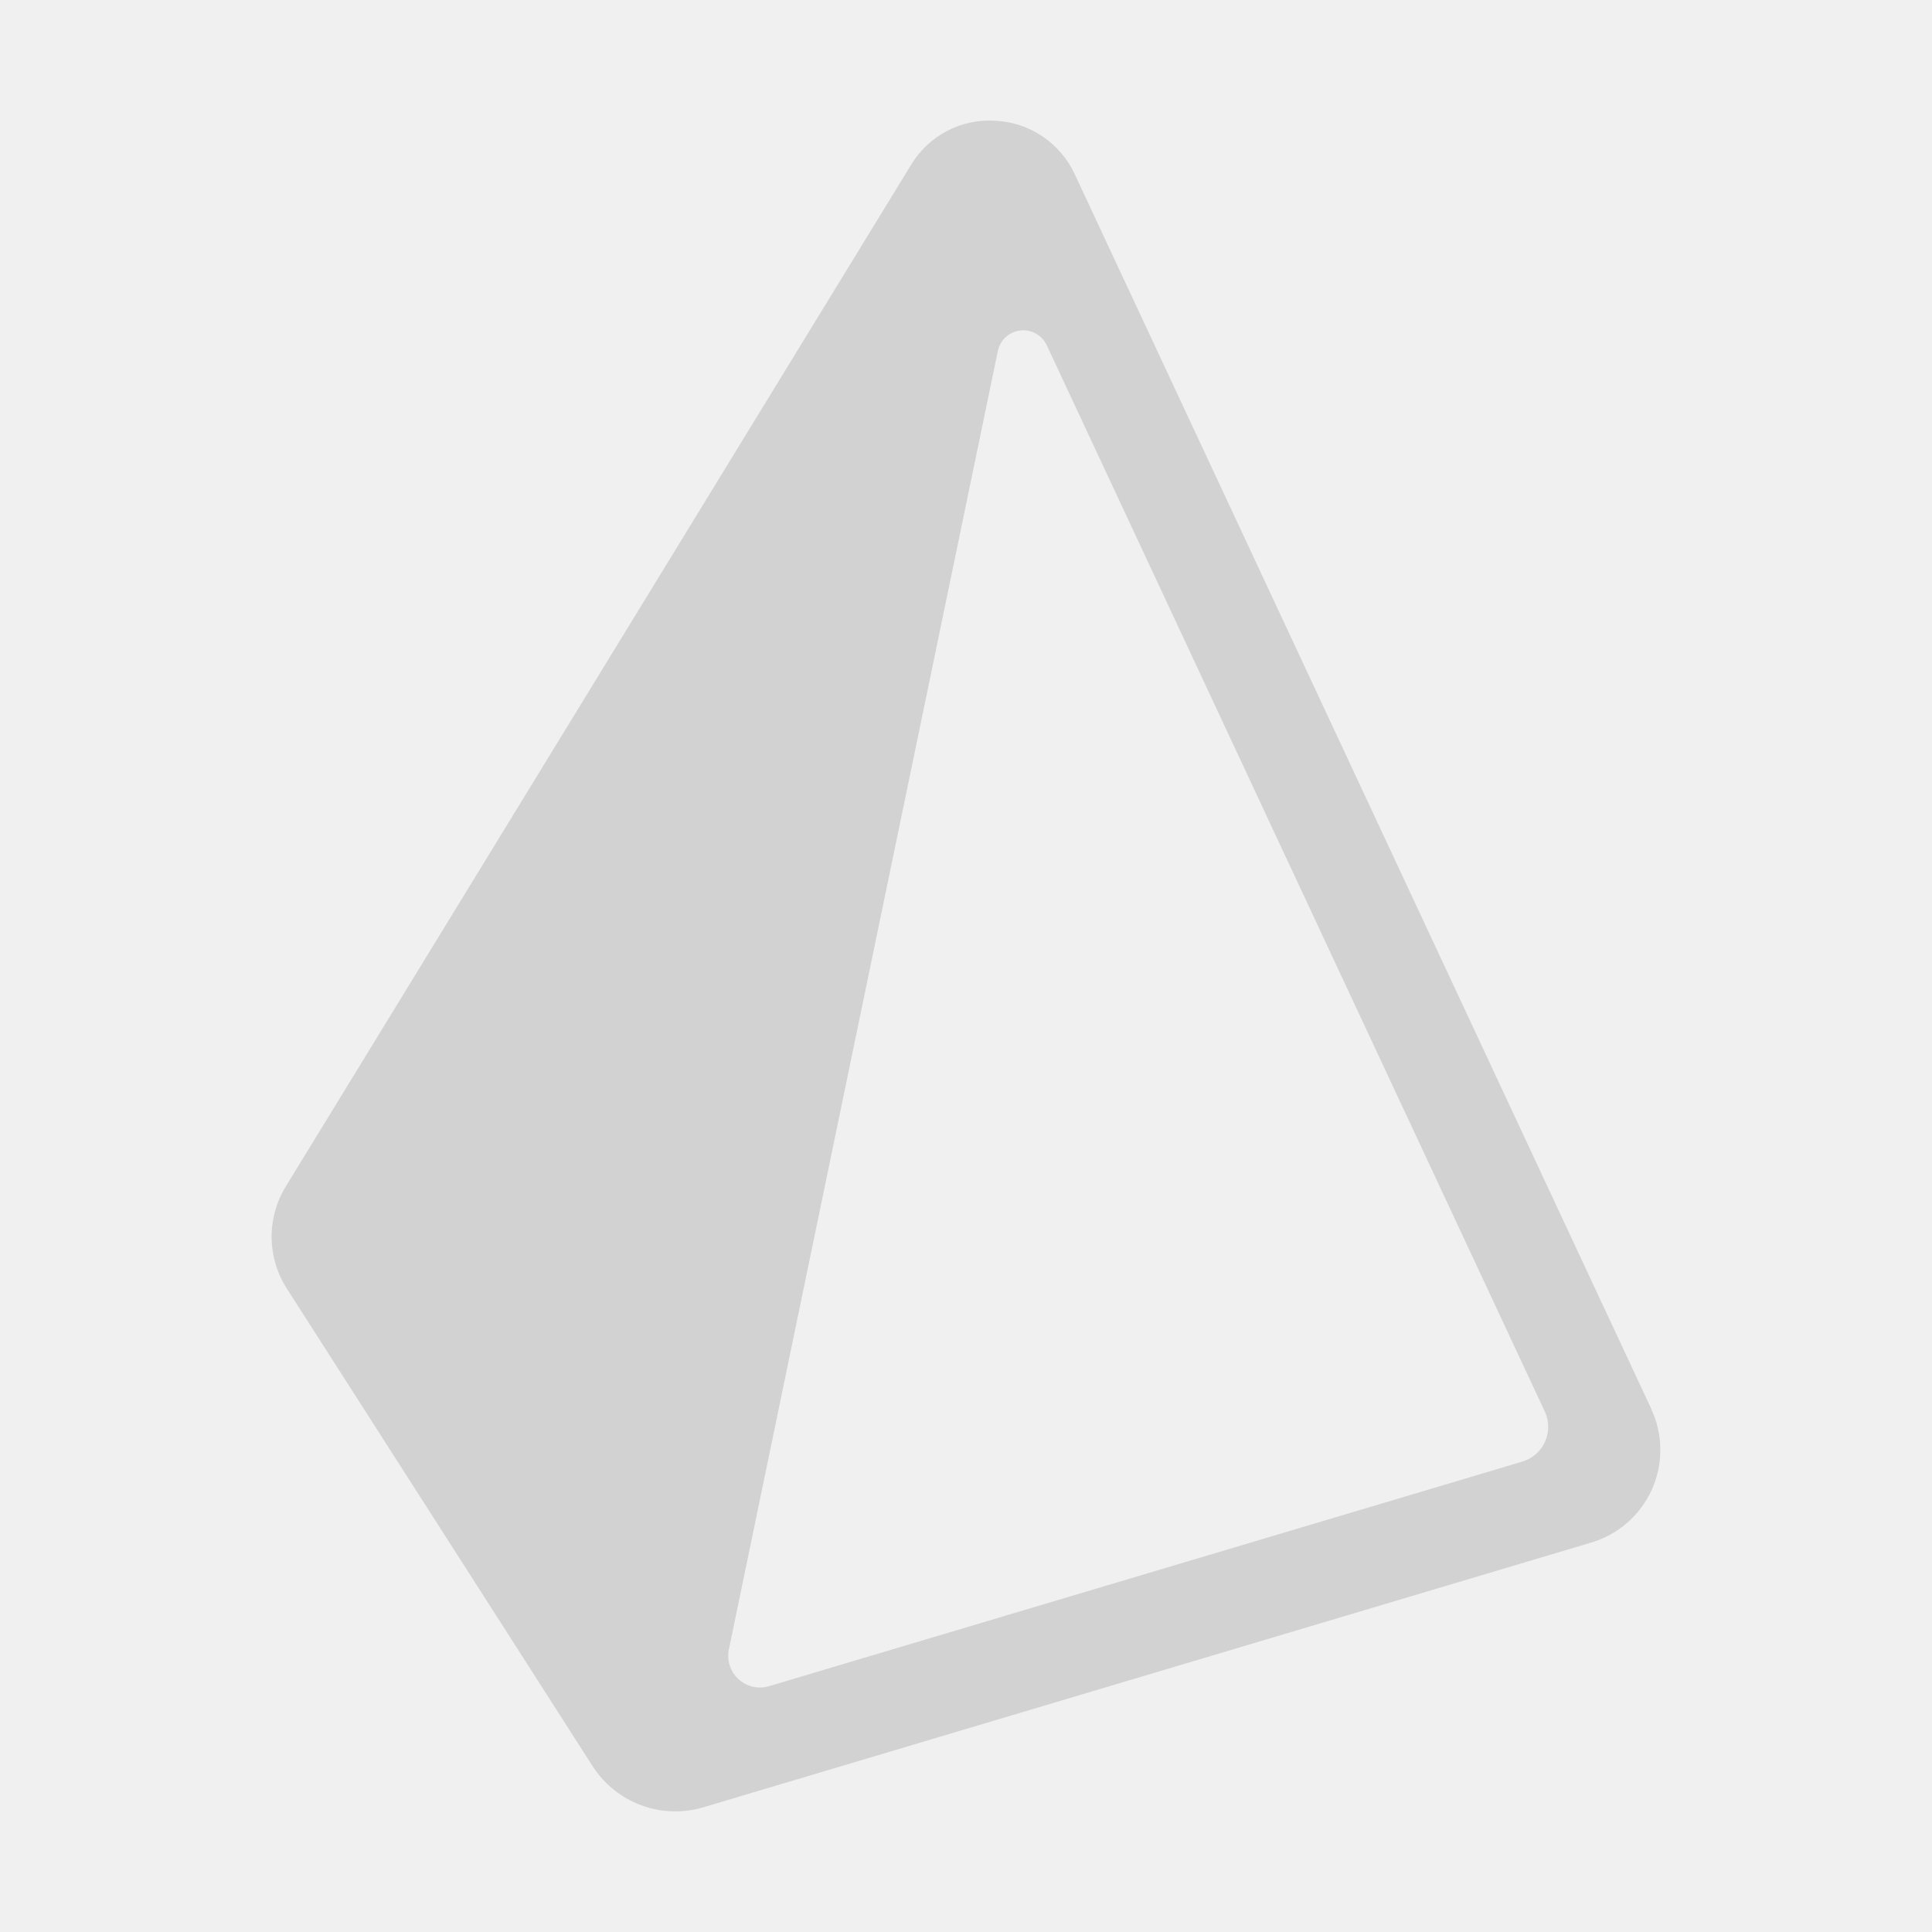
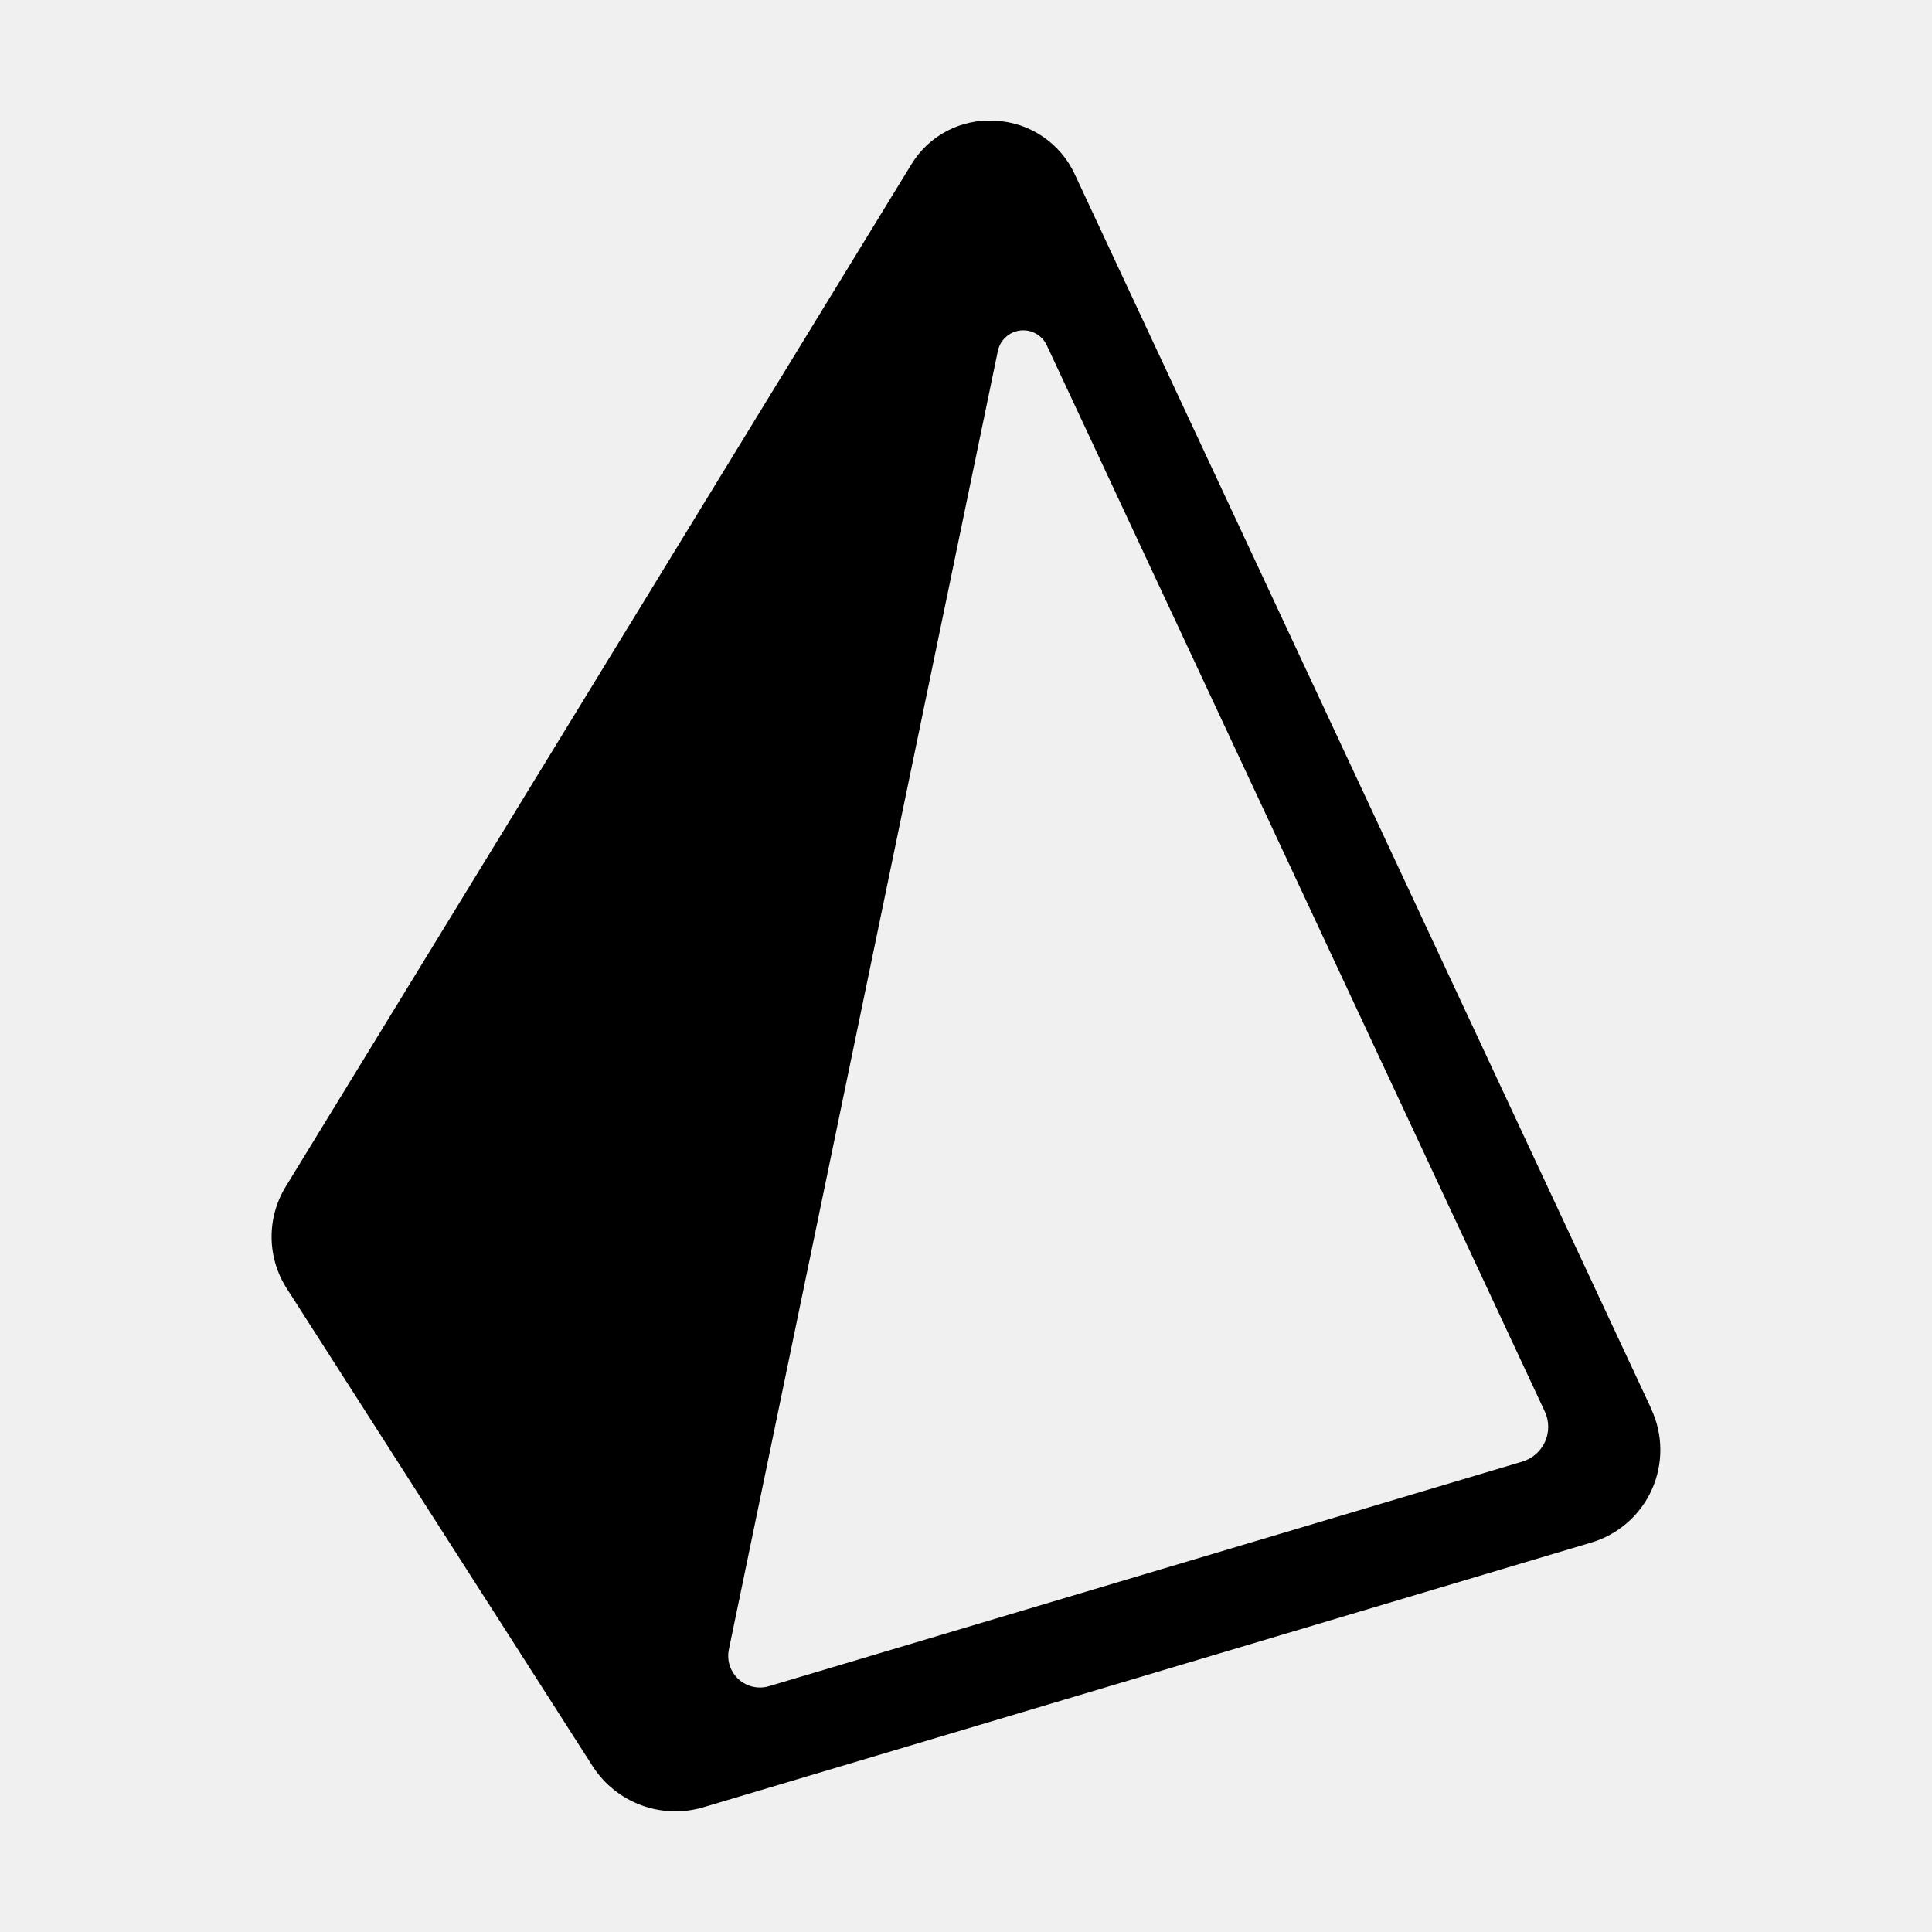
- <svg xmlns="http://www.w3.org/2000/svg" width="800px" height="800px" viewBox="0 0 32 32">
-   <path d="M25.21,24.21,12.739,27.928a.525.525,0,0,1-.667-.606L16.528,5.811a.43.43,0,0,1,.809-.094l8.249,17.661A.6.6,0,0,1,25.21,24.21Zm2.139-.878L17.8,2.883h0A1.531,1.531,0,0,0,16.491,2a1.513,1.513,0,0,0-1.4.729L4.736,19.648a1.592,1.592,0,0,0,.018,1.7l5.064,7.909a1.628,1.628,0,0,0,1.83.678l14.7-4.383a1.6,1.6,0,0,0,1-2.218Z" style="fill:#d2d2d2;fill-rule:evenodd" />
+ <svg xmlns="http://www.w3.org/2000/svg" width="800" height="800" viewBox="0 0 32 32">
+   <defs>
+     <style>@media (prefers-color-scheme:dark){path{fill:#fff}}</style>
+   </defs>
+   <path d="m25.21 24.21-12.471 3.718a.525.525 0 0 1-.667-.606l4.456-21.511a.43.43 0 0 1 .809-.094l8.249 17.661a.6.6 0 0 1-.376.832m2.139-.878L17.8 2.883A1.53 1.53 0 0 0 16.491 2a1.51 1.51 0 0 0-1.4.729L4.736 19.648a1.59 1.59 0 0 0 .018 1.7l5.064 7.909a1.63 1.63 0 0 0 1.83.678l14.7-4.383a1.6 1.6 0 0 0 1-2.218Z" />
</svg>
